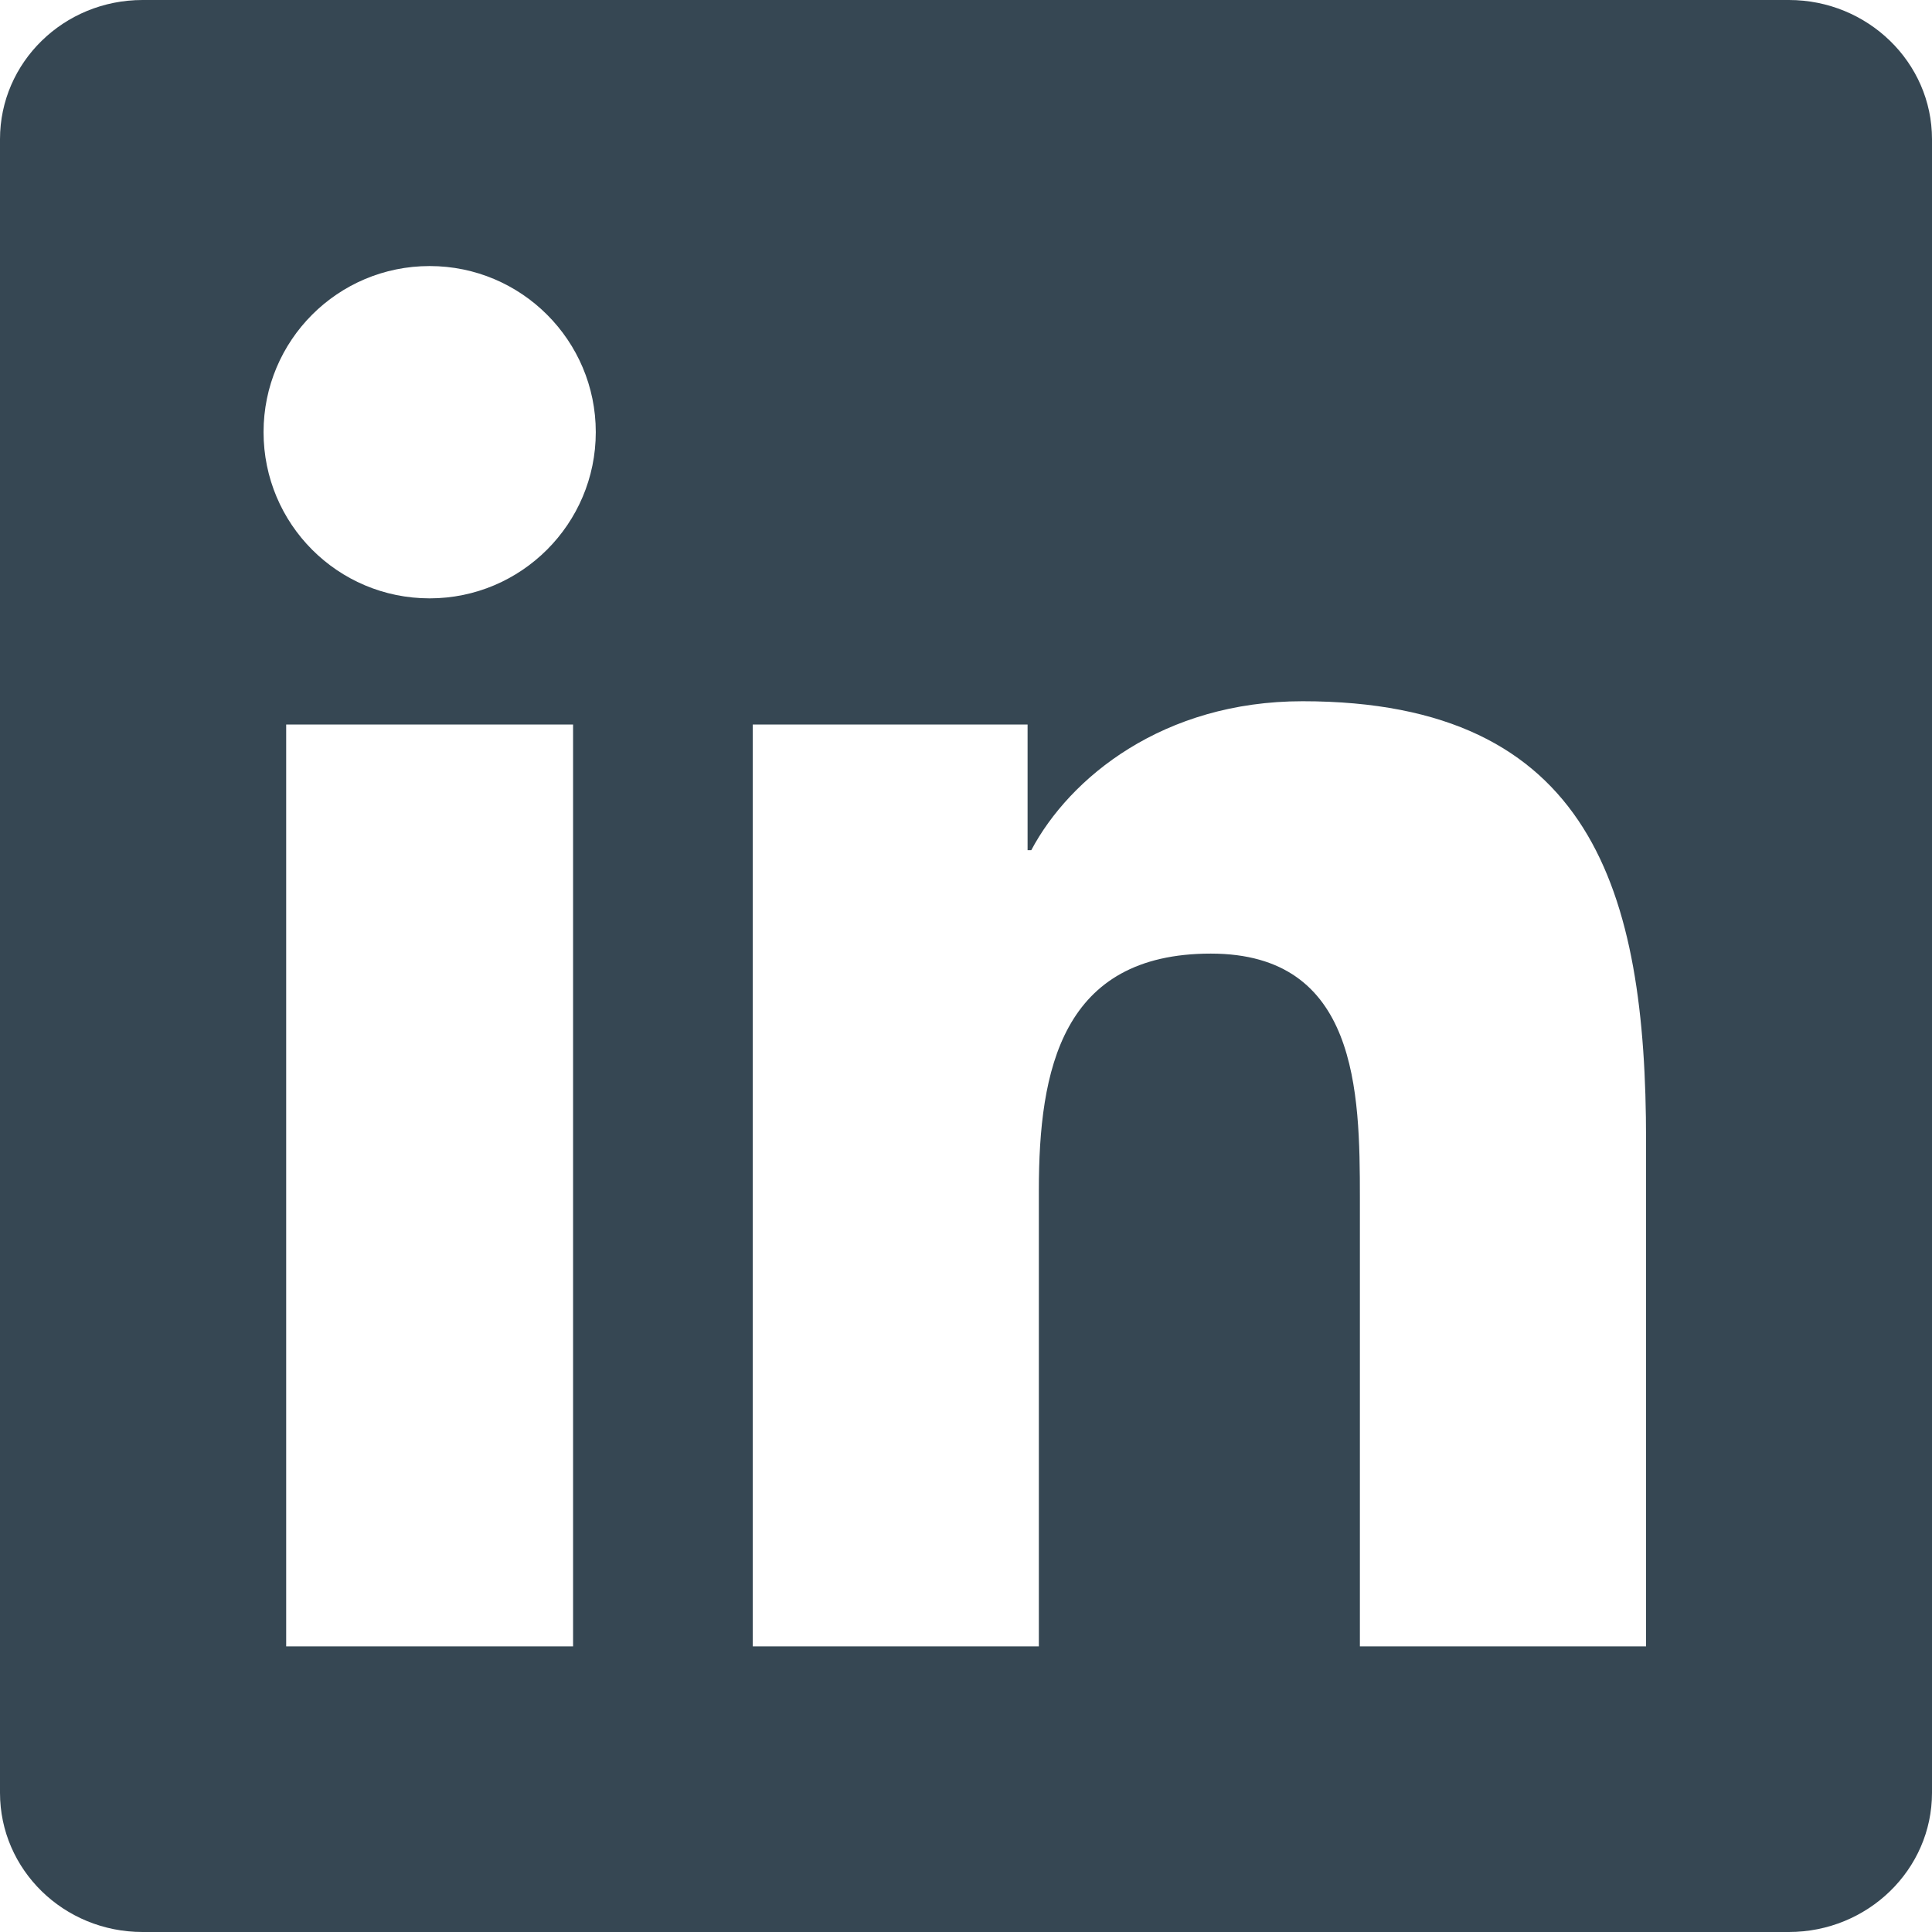
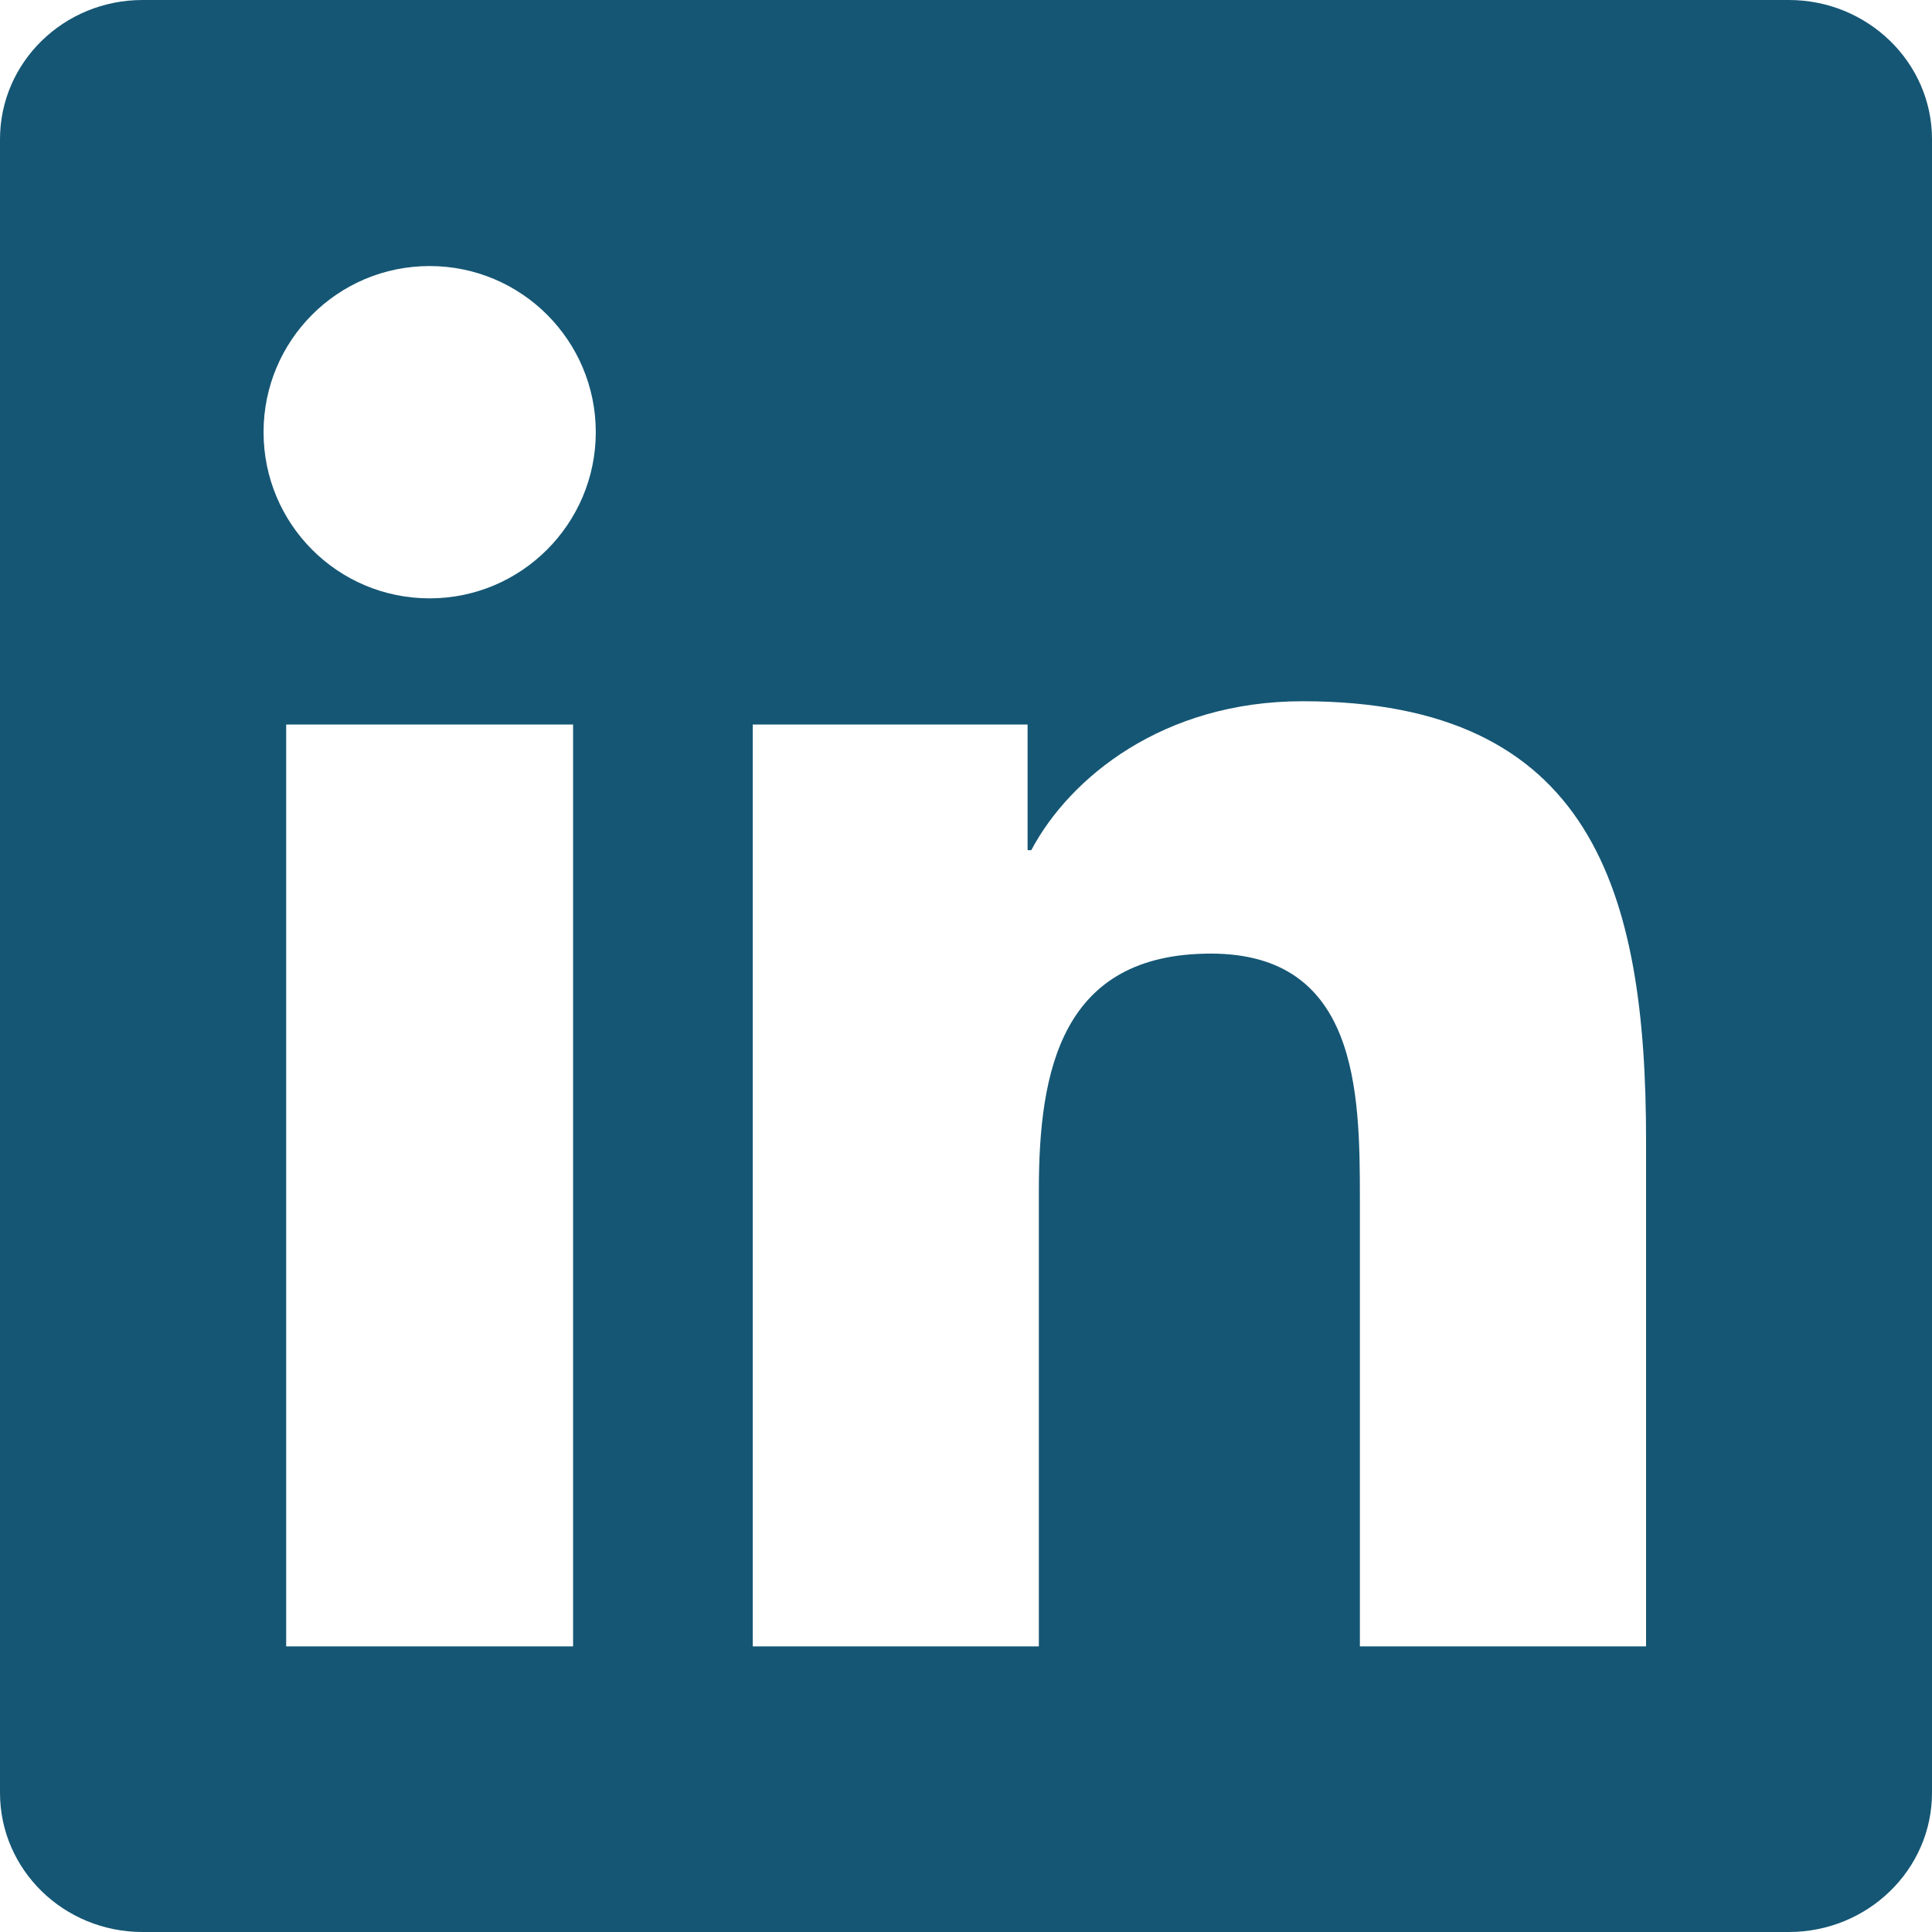
- <svg xmlns="http://www.w3.org/2000/svg" role="img" viewBox="0 0 24 24" fill="hsla(206, 21%, 27%, 1)">
+ <svg xmlns="http://www.w3.org/2000/svg" role="img" viewBox="0 0 24 24" fill="rgb(21, 86, 116)">
  <path d="M20.447 20.452h-3.554v-5.569c0-1.328-.027-3.037-1.852-3.037-1.853 0-2.136 1.445-2.136 2.939v5.667H9.351V9h3.414v1.561h.046c.477-.9 1.637-1.85 3.37-1.85 3.601 0 4.267 2.37 4.267 5.455v6.286zM5.337 7.433c-1.144 0-2.063-.926-2.063-2.065 0-1.138.92-2.063 2.063-2.063 1.14 0 2.064.925 2.064 2.063 0 1.139-.925 2.065-2.064 2.065zm1.782 13.019H3.555V9h3.564v11.452zM22.225 0H1.771C.792 0 0 .774 0 1.729v20.542C0 23.227.792 24 1.771 24h20.451C23.2 24 24 23.227 24 22.271V1.729C24 .774 23.2 0 22.222 0h.003z" />
</svg>
